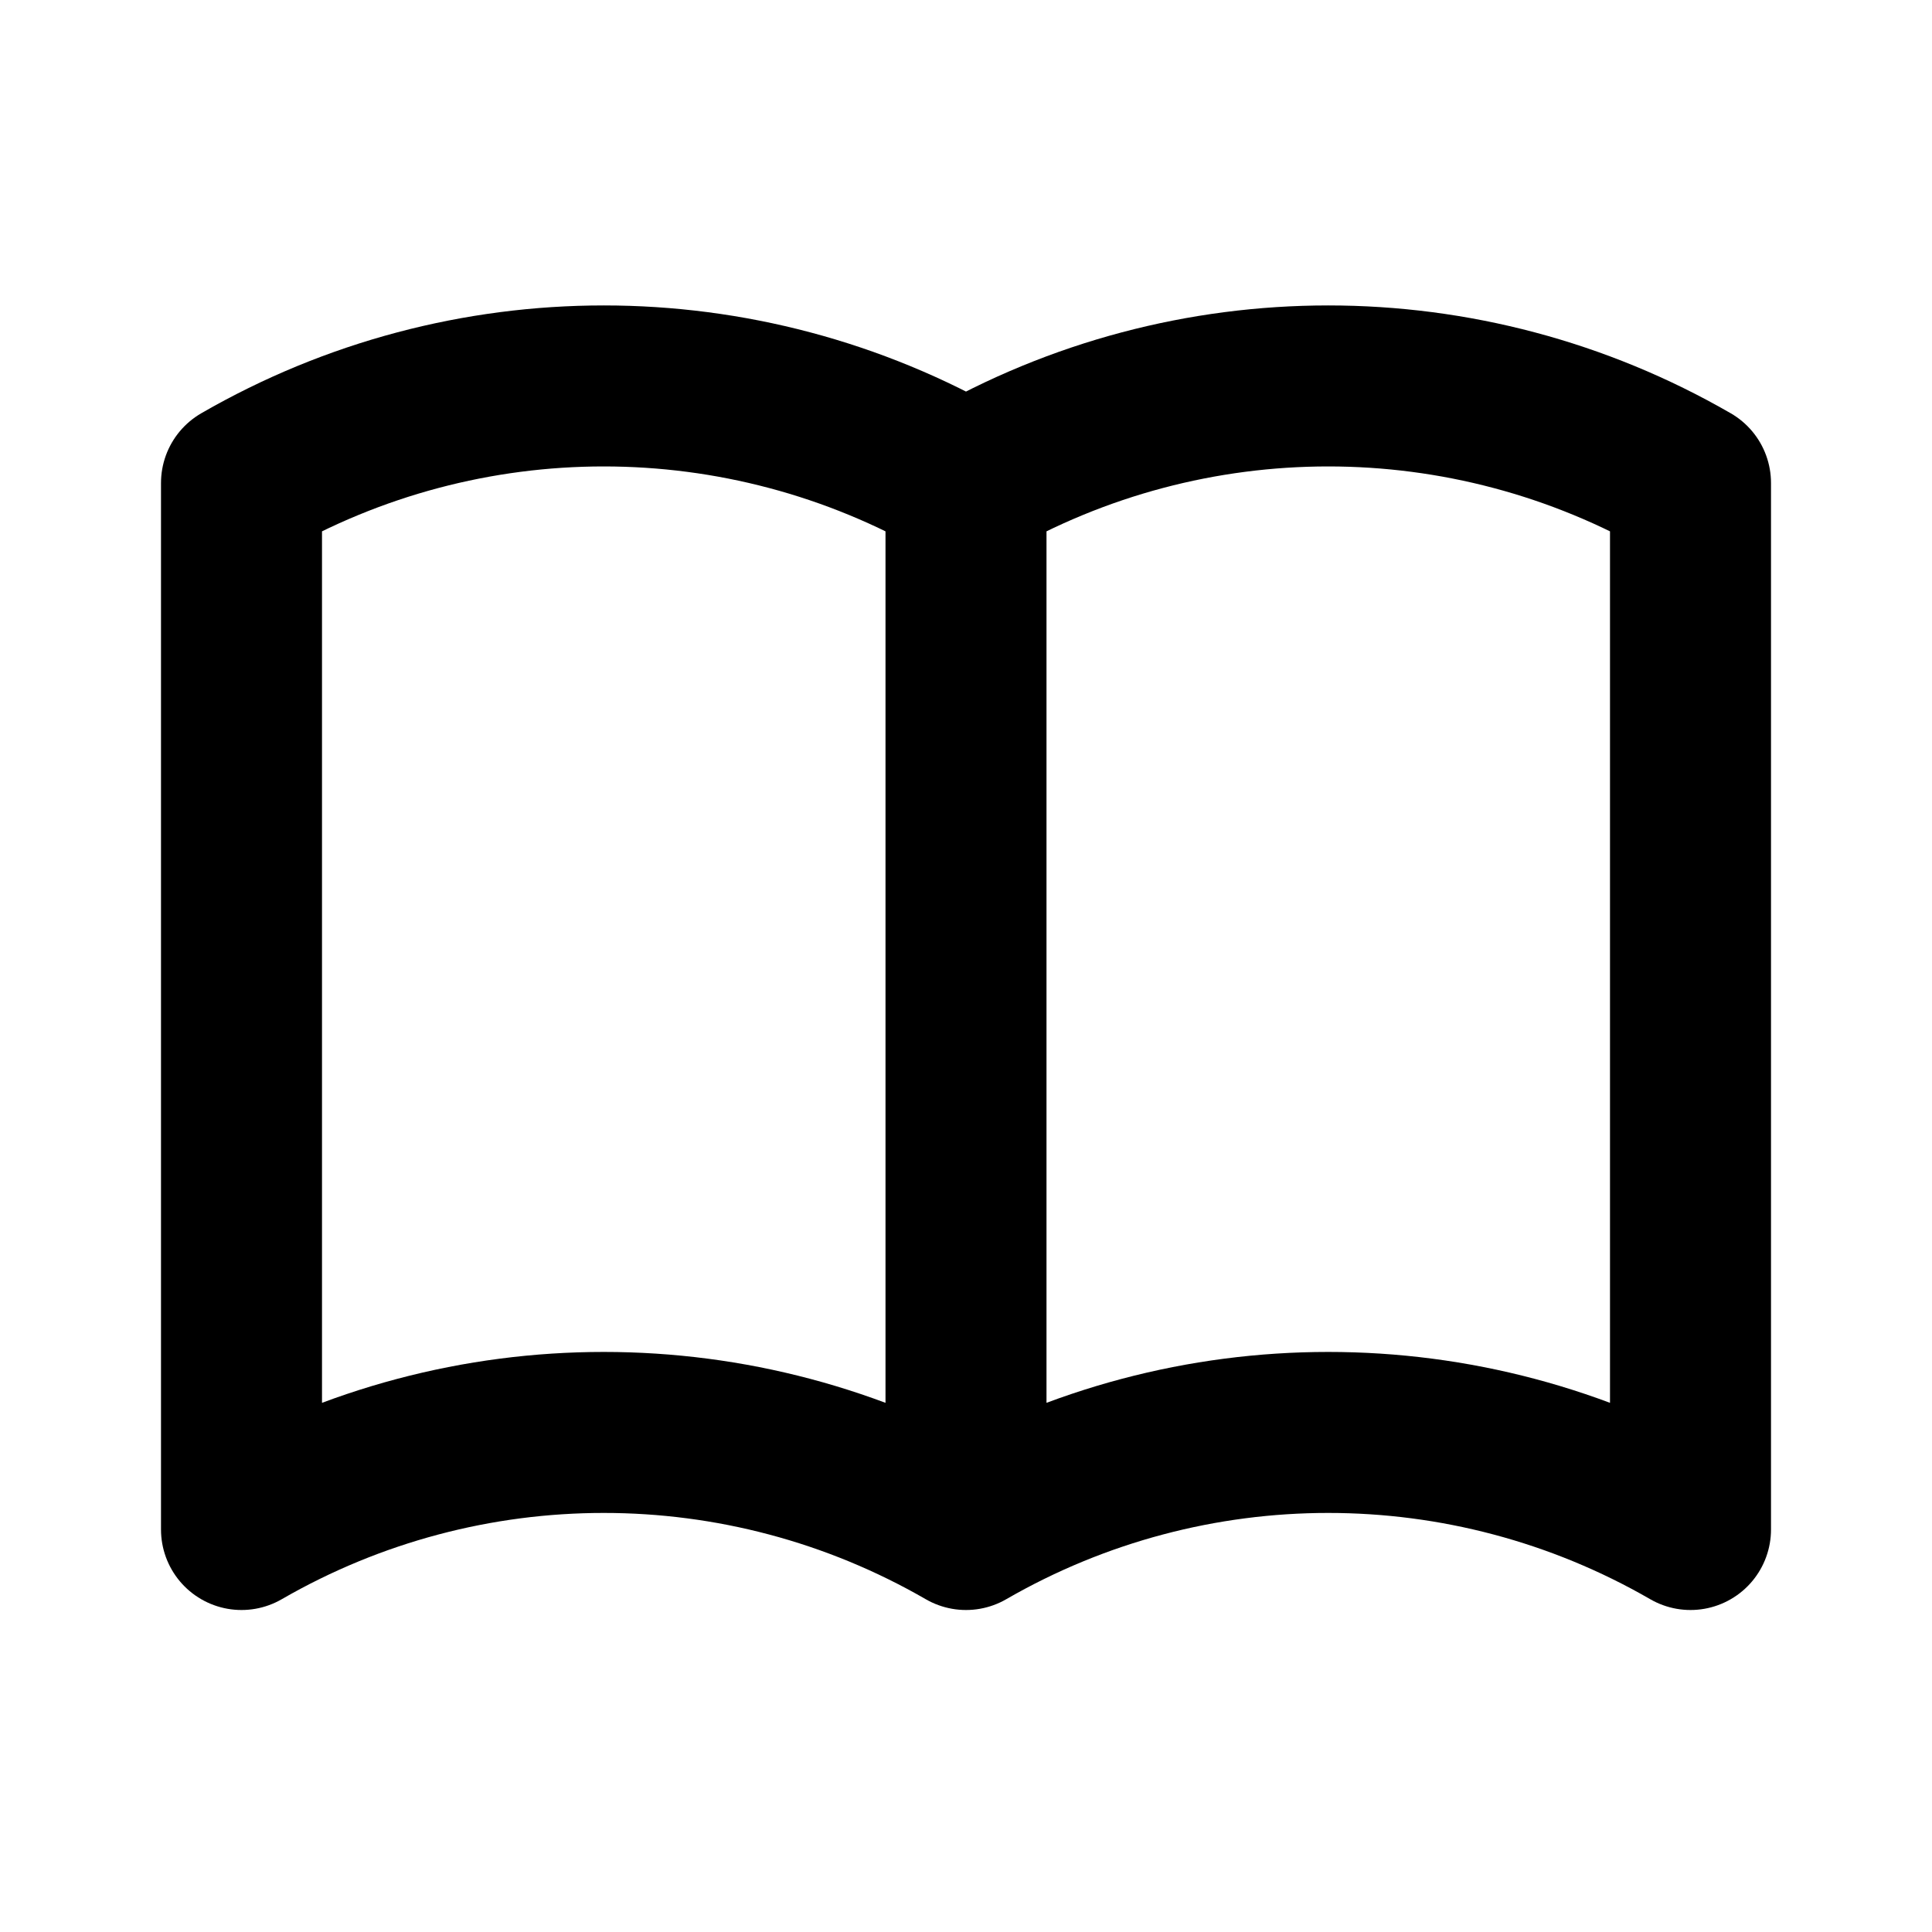
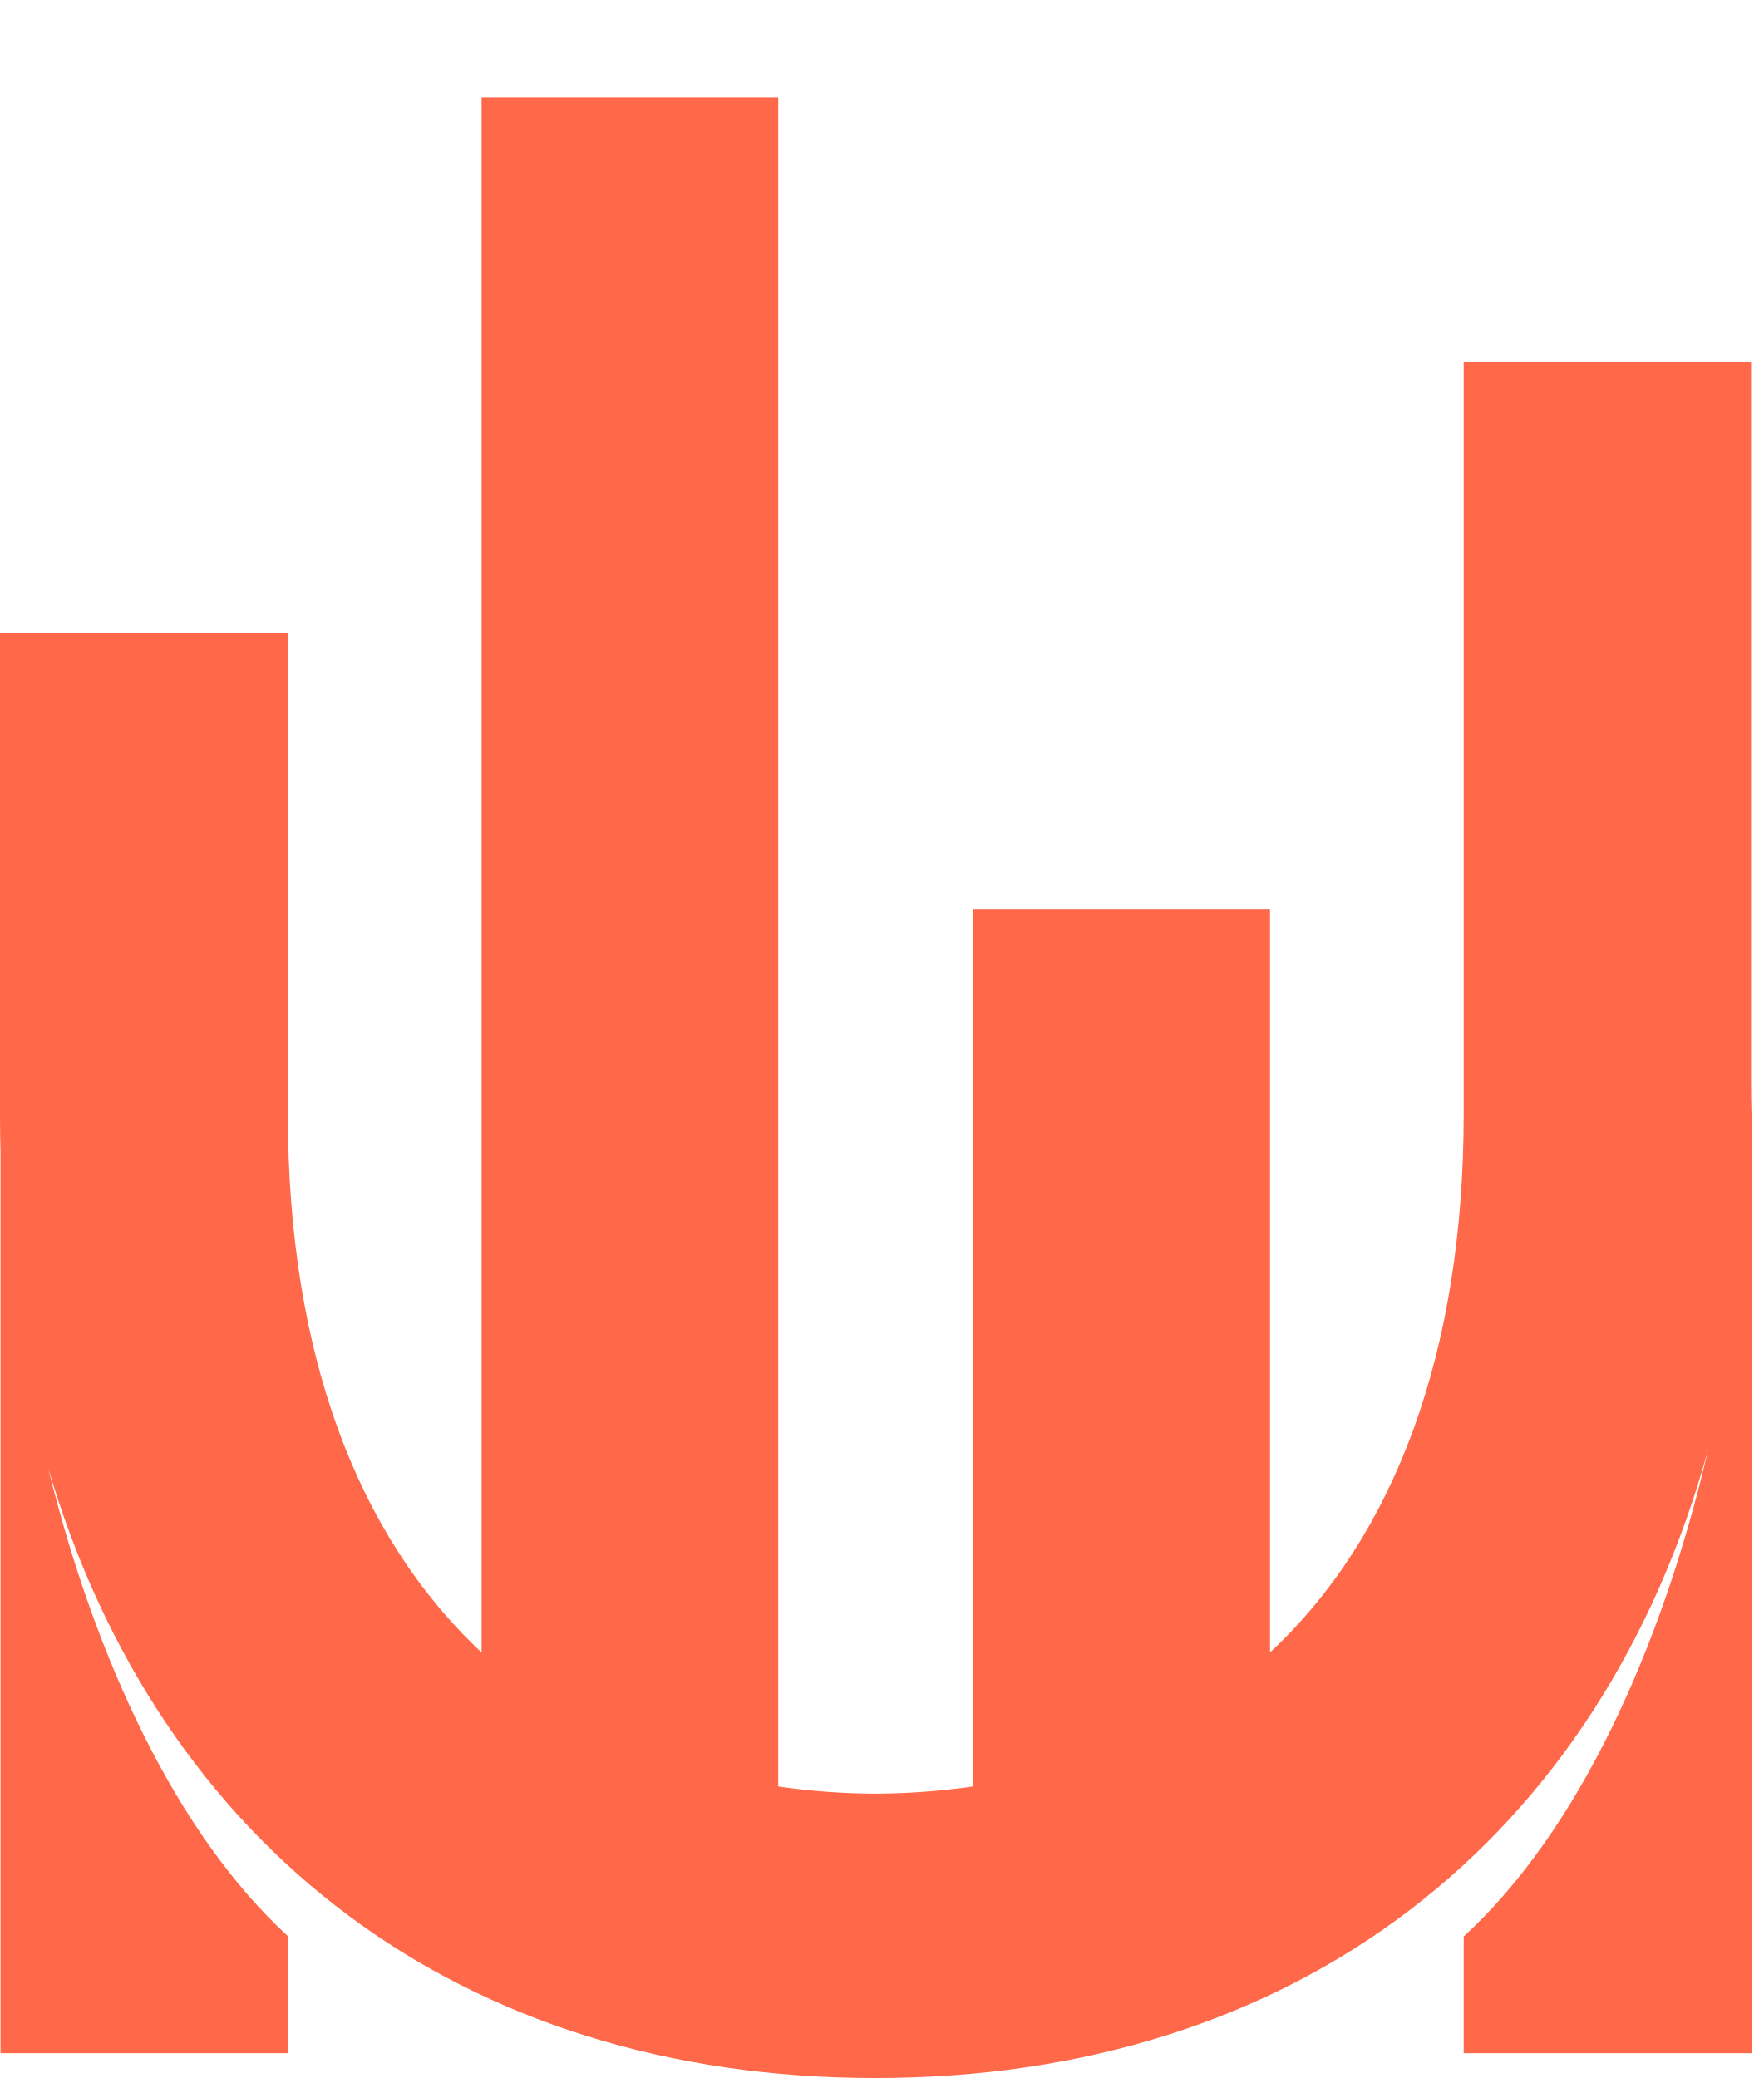
- <svg xmlns="http://www.w3.org/2000/svg" width="24" height="24" viewBox="0 0 24 24">
-   <path fill="none" stroke="currentColor" stroke-linecap="round" stroke-linejoin="round" stroke-width="2" d="M3 19a9 9 0 0 1 9 0a9 9 0 0 1 9 0M3 6a9 9 0 0 1 9 0a9 9 0 0 1 9 0M3 6v13m9-13v13m9-13v13" />
+ <svg xmlns="http://www.w3.org/2000/svg" width="84" height="99" viewBox="0 0 84 99" fill="none">
+   <path d="M69.726 53.063V17.265H83.415V53.063C83.415 53.104 83.415 53.145 83.415 53.186C83.43 52.559 83.439 51.936 83.439 51.316V97.816H69.726V92.255C75.178 87.259 79.16 78.571 81.387 69.006C76.273 87.641 61.809 99 41.703 99C21.926 99 7.612 88.009 2.285 69.913C4.548 79.118 8.449 87.418 13.729 92.255V97.816H0.024V54.898C0.008 54.291 0 53.68 0 53.063V30.151H13.713V53.063C13.713 64.424 16.99 73.164 22.94 78.725V4.648H37.074V85.112C38.607 85.334 40.154 85.448 41.703 85.454C43.255 85.448 44.805 85.334 46.34 85.112V43.331H60.499V78.725C66.448 73.18 69.726 64.401 69.726 53.063Z" fill="#FF6849" />
</svg>
